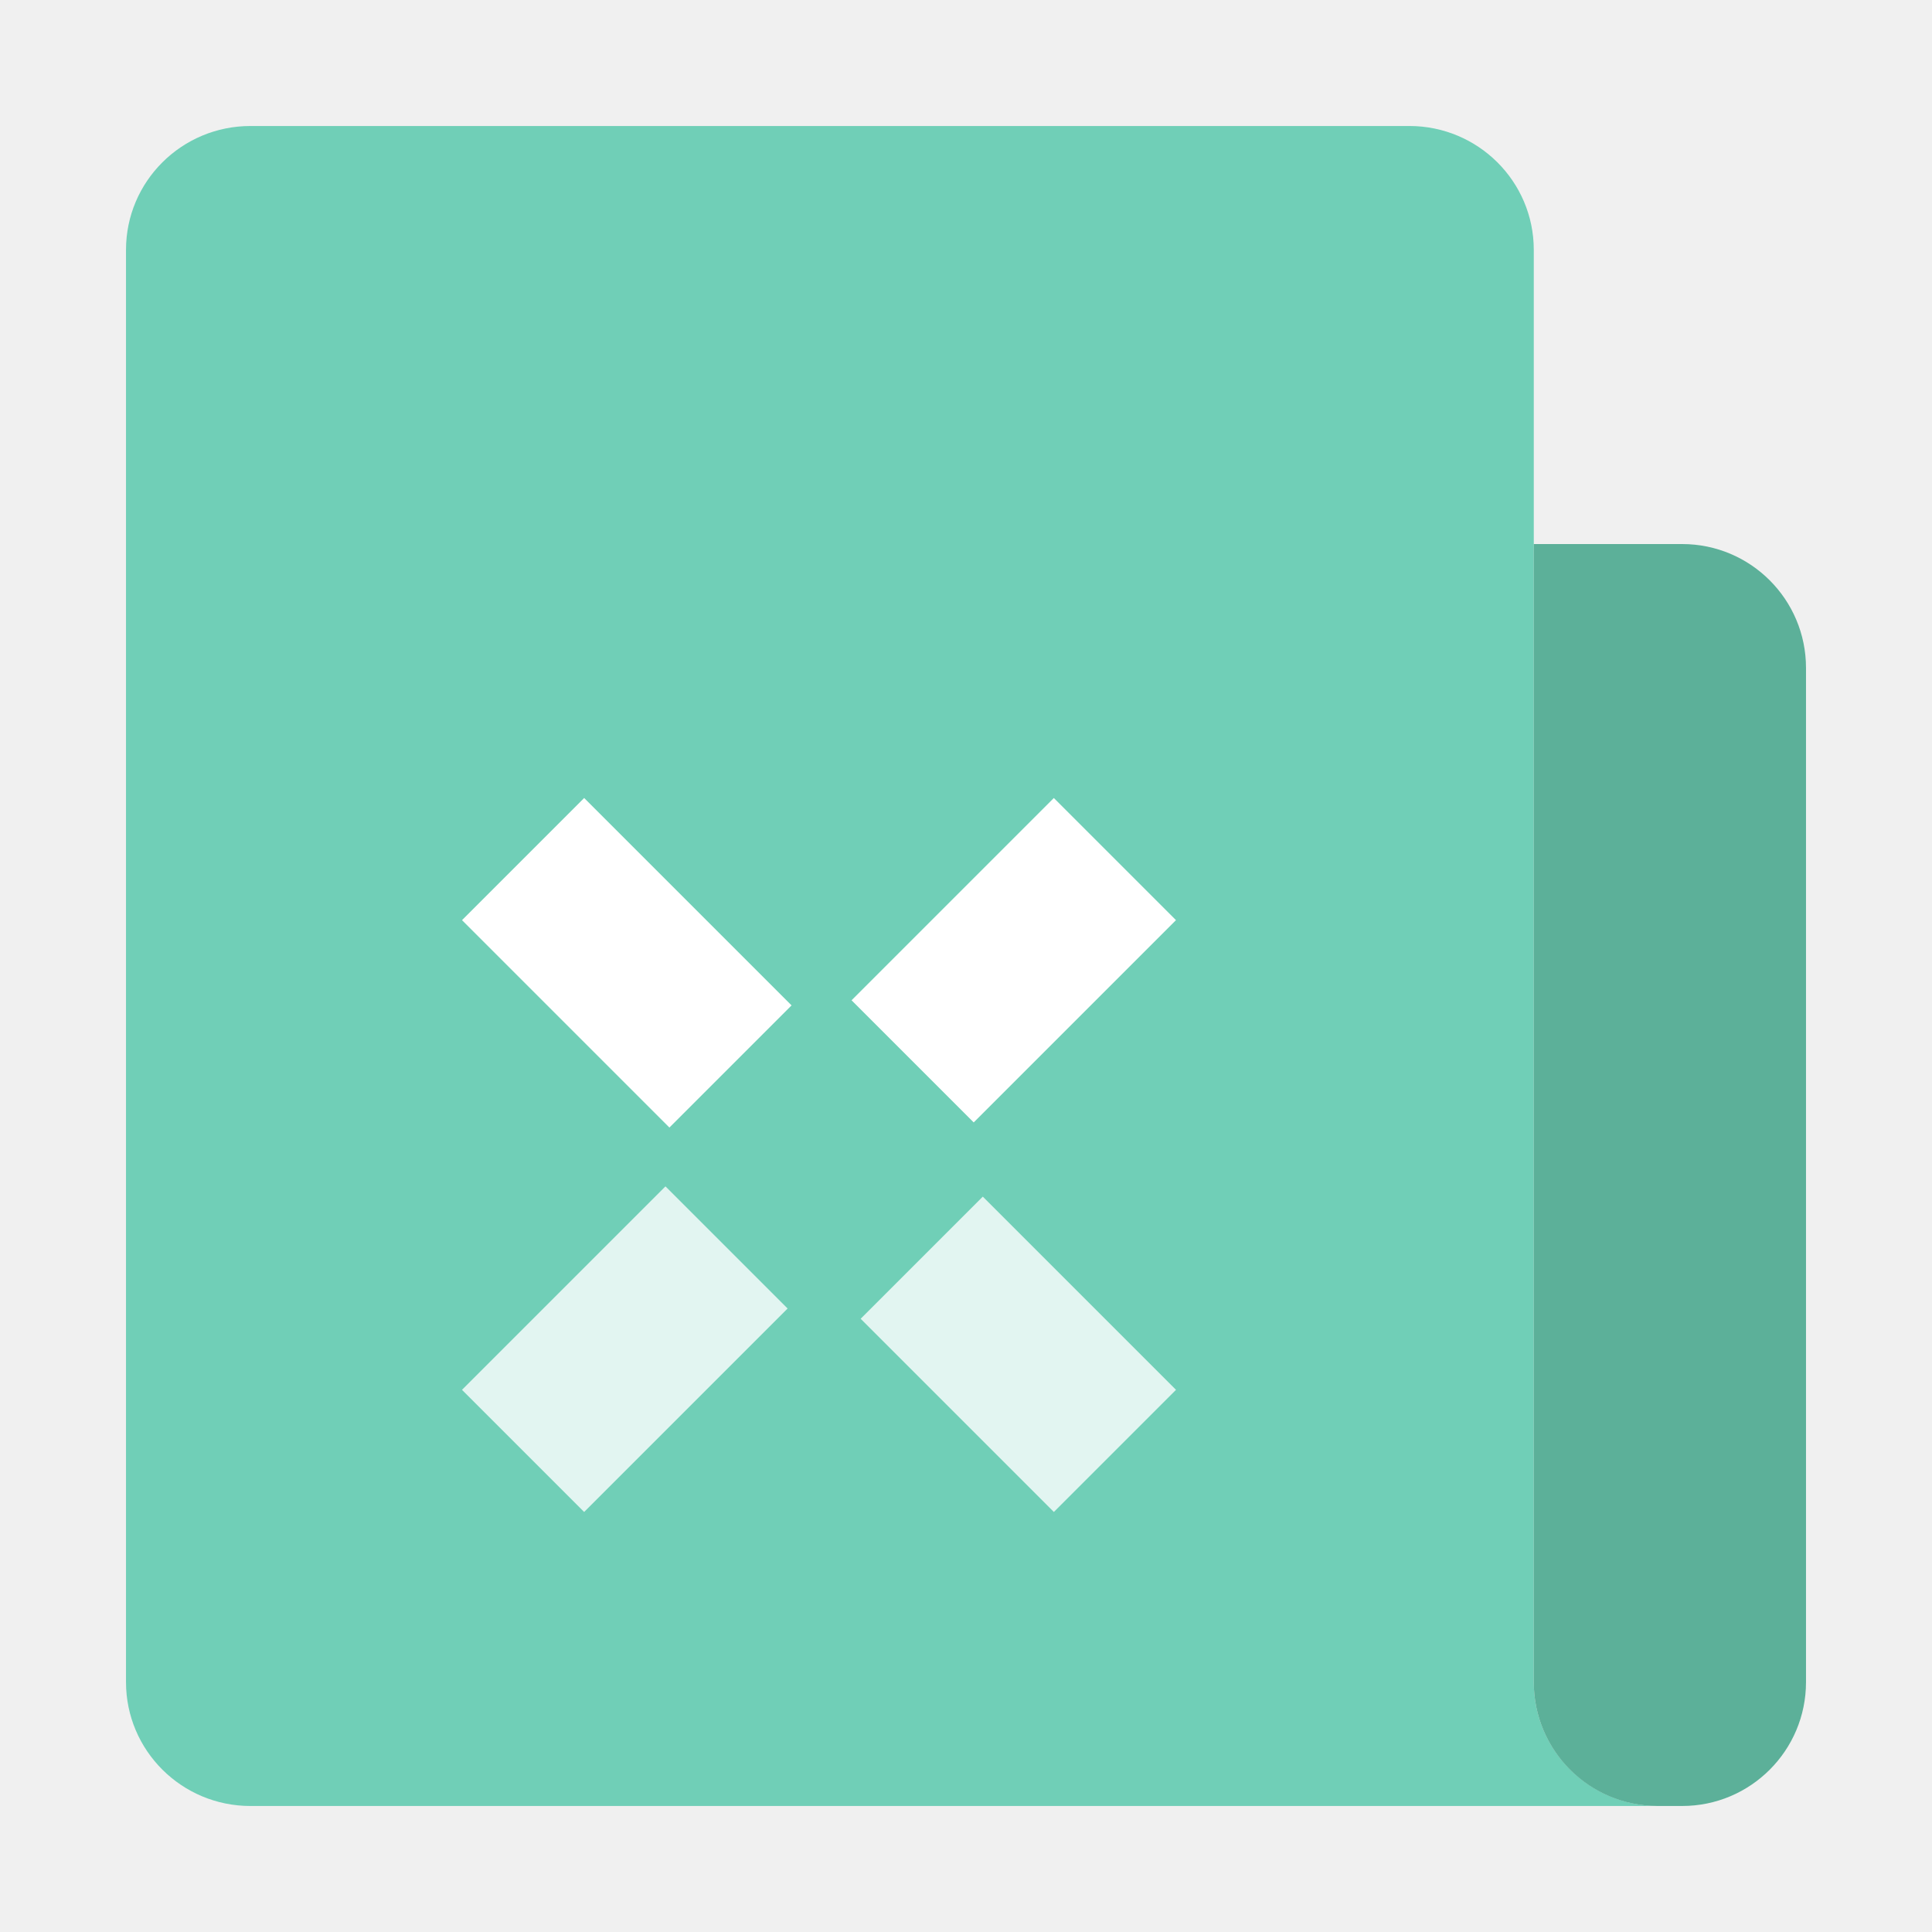
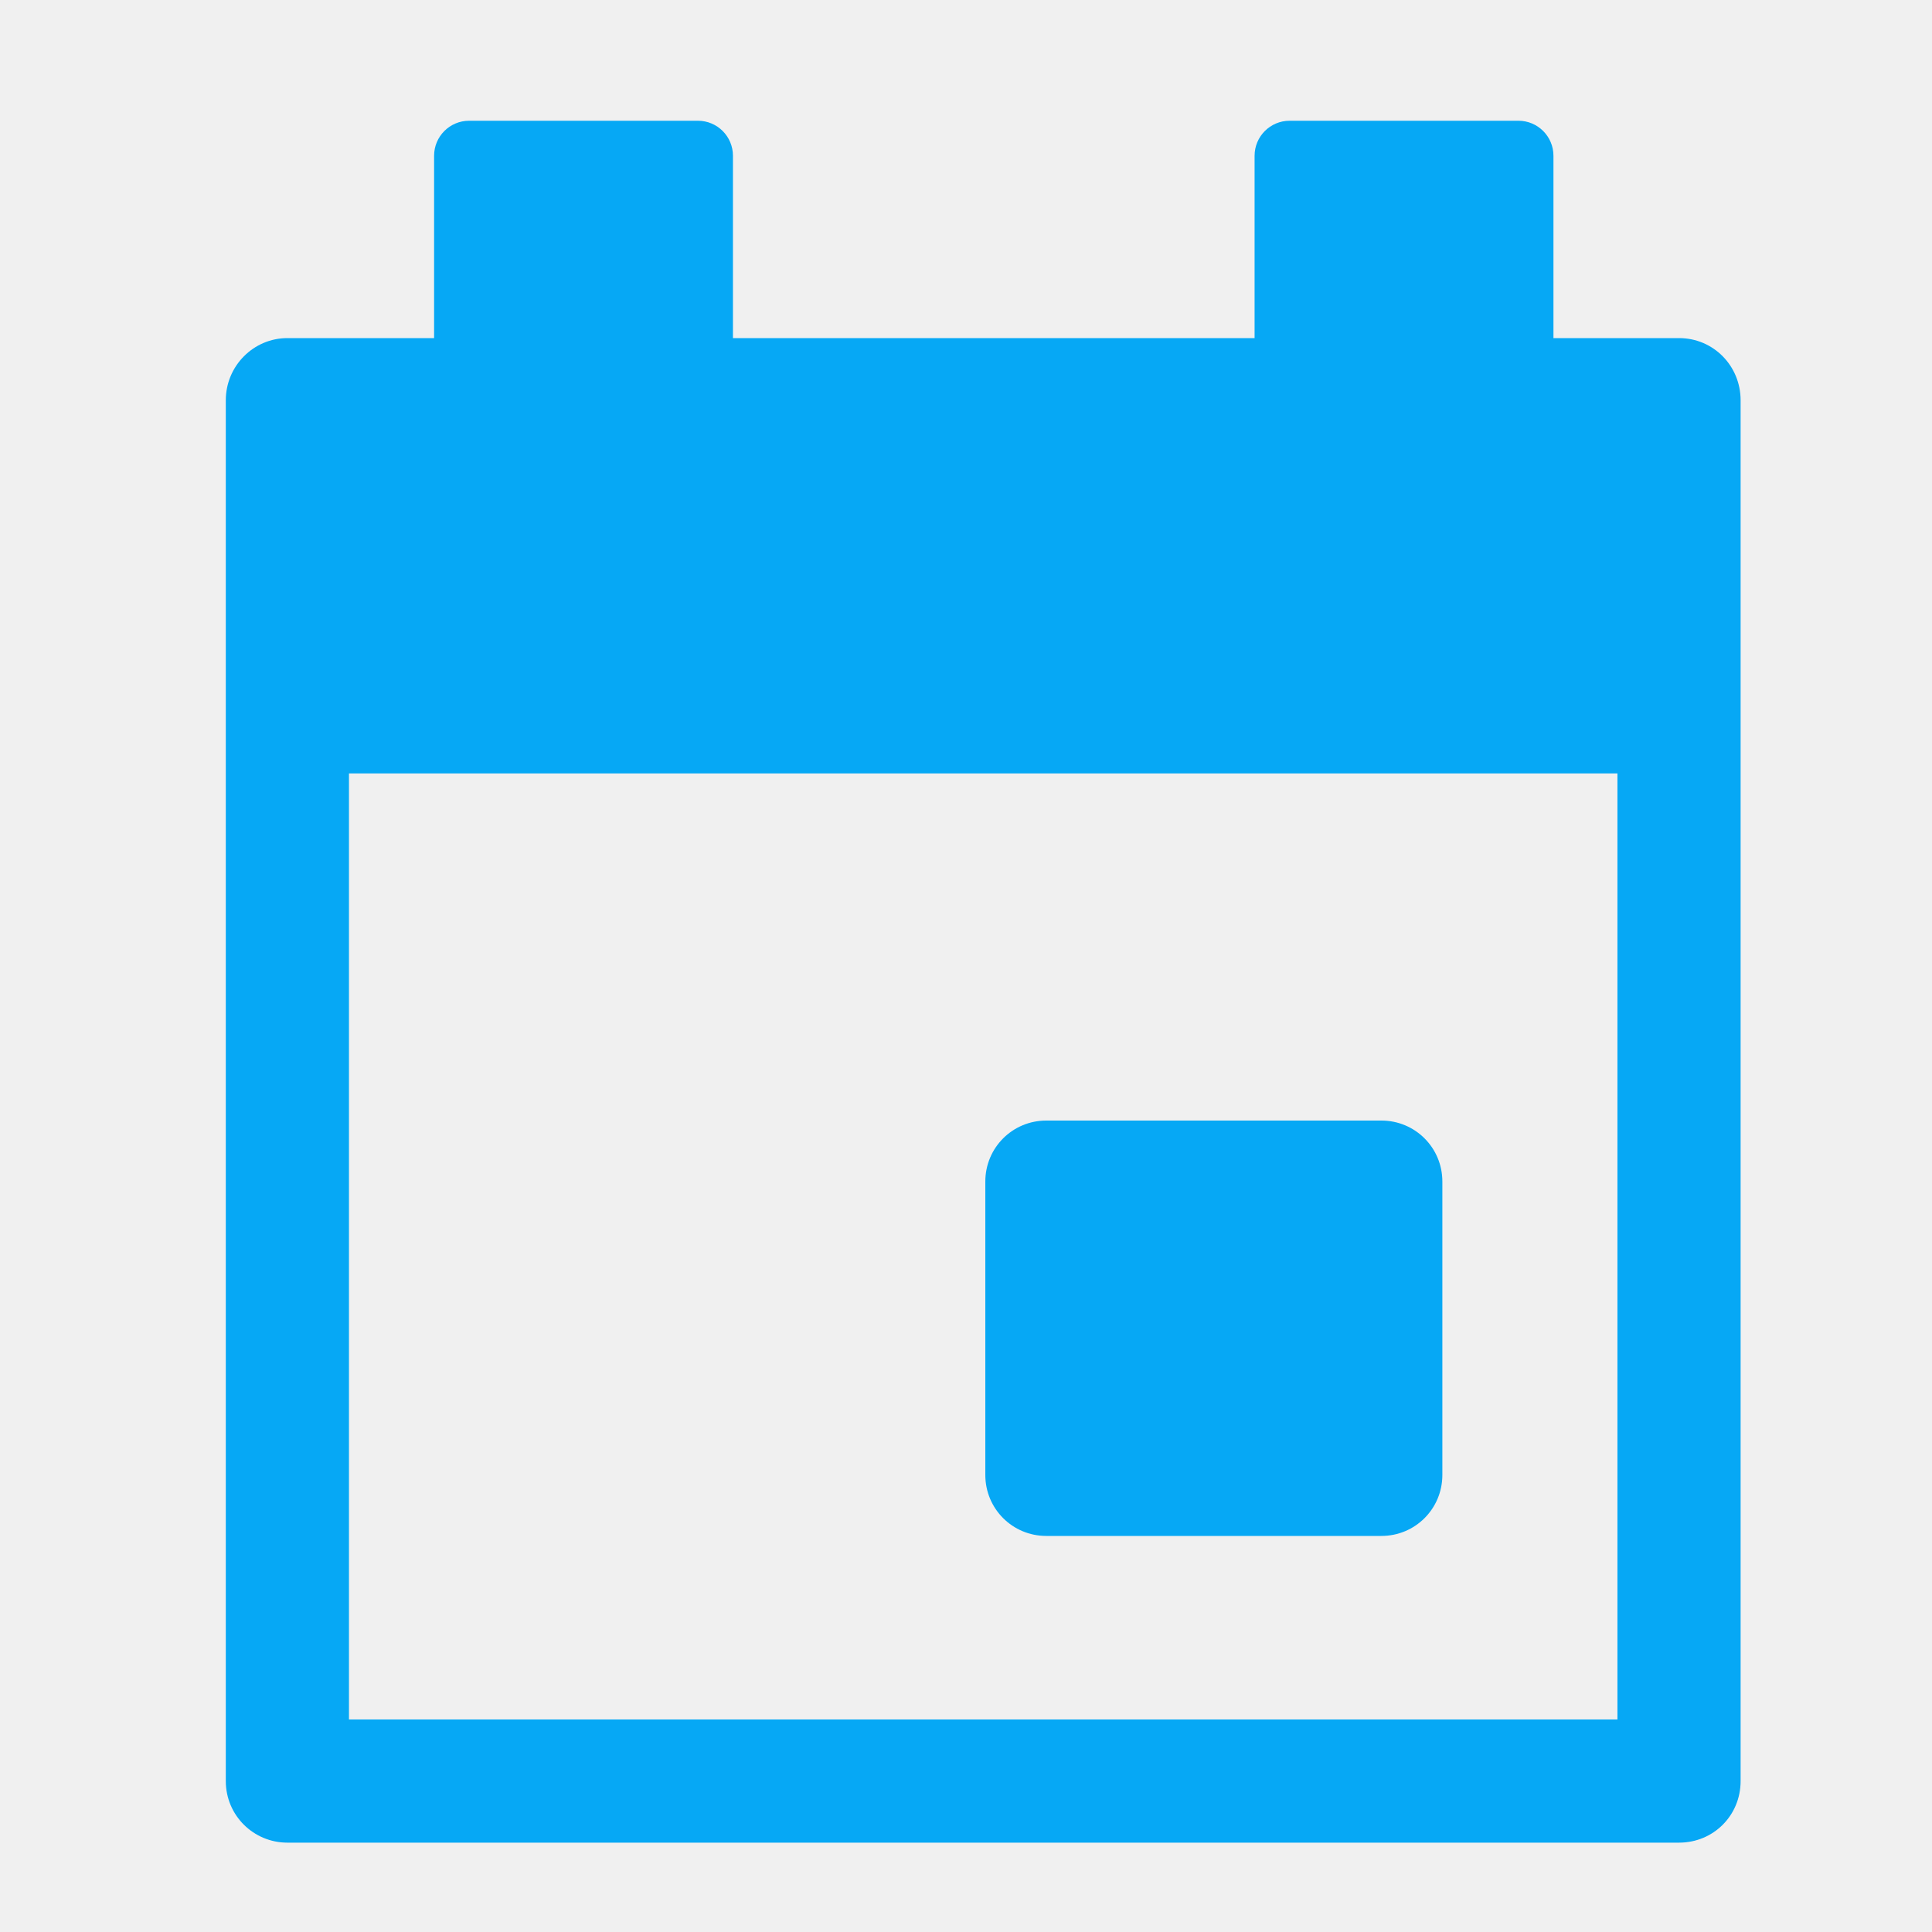
- <svg xmlns="http://www.w3.org/2000/svg" t="1766981715803" class="icon" viewBox="0 0 1024 1024" version="1.1" p-id="1638" width="200" height="200">
-   <path d="M746.982 66.78c36.424 0 65.956 29.399 65.956 65.654v759.127c0 36.26 29.532 65.654 65.961 65.654H132.741c-36.429 0-65.956-29.394-65.956-65.654V132.434c0-36.255 29.527-65.649 65.956-65.649h614.241z" fill="#70CFB7" p-id="1639" />
-   <path d="M812.933 288.358h78.633c36.26 0 65.654 29.389 65.654 65.654v537.544c0 36.26-29.394 65.654-65.654 65.654h-12.979c-36.26 0-65.654-29.394-65.654-65.654V288.358z" fill="#5CB099" p-id="1640" />
-   <path d="M354.806 597.622l-109.926-109.926 64.736-64.736L419.542 532.886z" fill="#FFFFFF" p-id="1641" />
-   <path d="M244.869 736.64l107.837-107.837 64.736 64.736L309.605 801.376z" fill="#FFFFFF" fill-opacity=".8" p-id="1642" />
-   <path d="M623.293 487.695l-107.211 107.211-64.736-64.736 107.211-107.211z" fill="#FFFFFF" p-id="1643" />
-   <path d="M520.904 634.24l102.403 102.403-64.736 64.736-102.403-102.403z" fill="#FFFFFF" fill-opacity=".8" p-id="1644" />
+ <svg xmlns="http://www.w3.org/2000/svg" t="1770606976272" class="icon" viewBox="0 0 1024 1024" version="1.1" p-id="6839" width="200" height="200">
+   <path d="M554.56 814.08h177.6c17.92 0 32.32-14.4 32.32-32.32v-155.52c0-17.92-14.4-32.32-32.32-32.32h-177.6c-17.92 0-32.32 14.4-32.32 32.32v155.52c0 17.92 14.4 32.32 32.32 32.32z" fill="#06A8F5" p-id="6840" />
+   <path d="M889.92 179.2h-66.56V82.56a18.56 18.56 0 0 0-18.56-18.56h-121.28a18.56 18.56 0 0 0-18.56 18.56V179.2h-276.48V82.56a18.56 18.56 0 0 0-18.56-18.56H248.64a18.56 18.56 0 0 0-18.56 18.56V179.2H152.32c-17.92 0-32.64 14.72-32.64 32.96V944c0 18.24 14.72 32.64 32.64 32.64h737.6c18.24 0 32.64-14.4 32.64-32.64V212.16c0-18.24-14.4-32.96-32.64-32.96z m-32.64 732.16H184.96V409.92h672.32v501.44z" fill="#06A8F5" p-id="6841" />
</svg>
